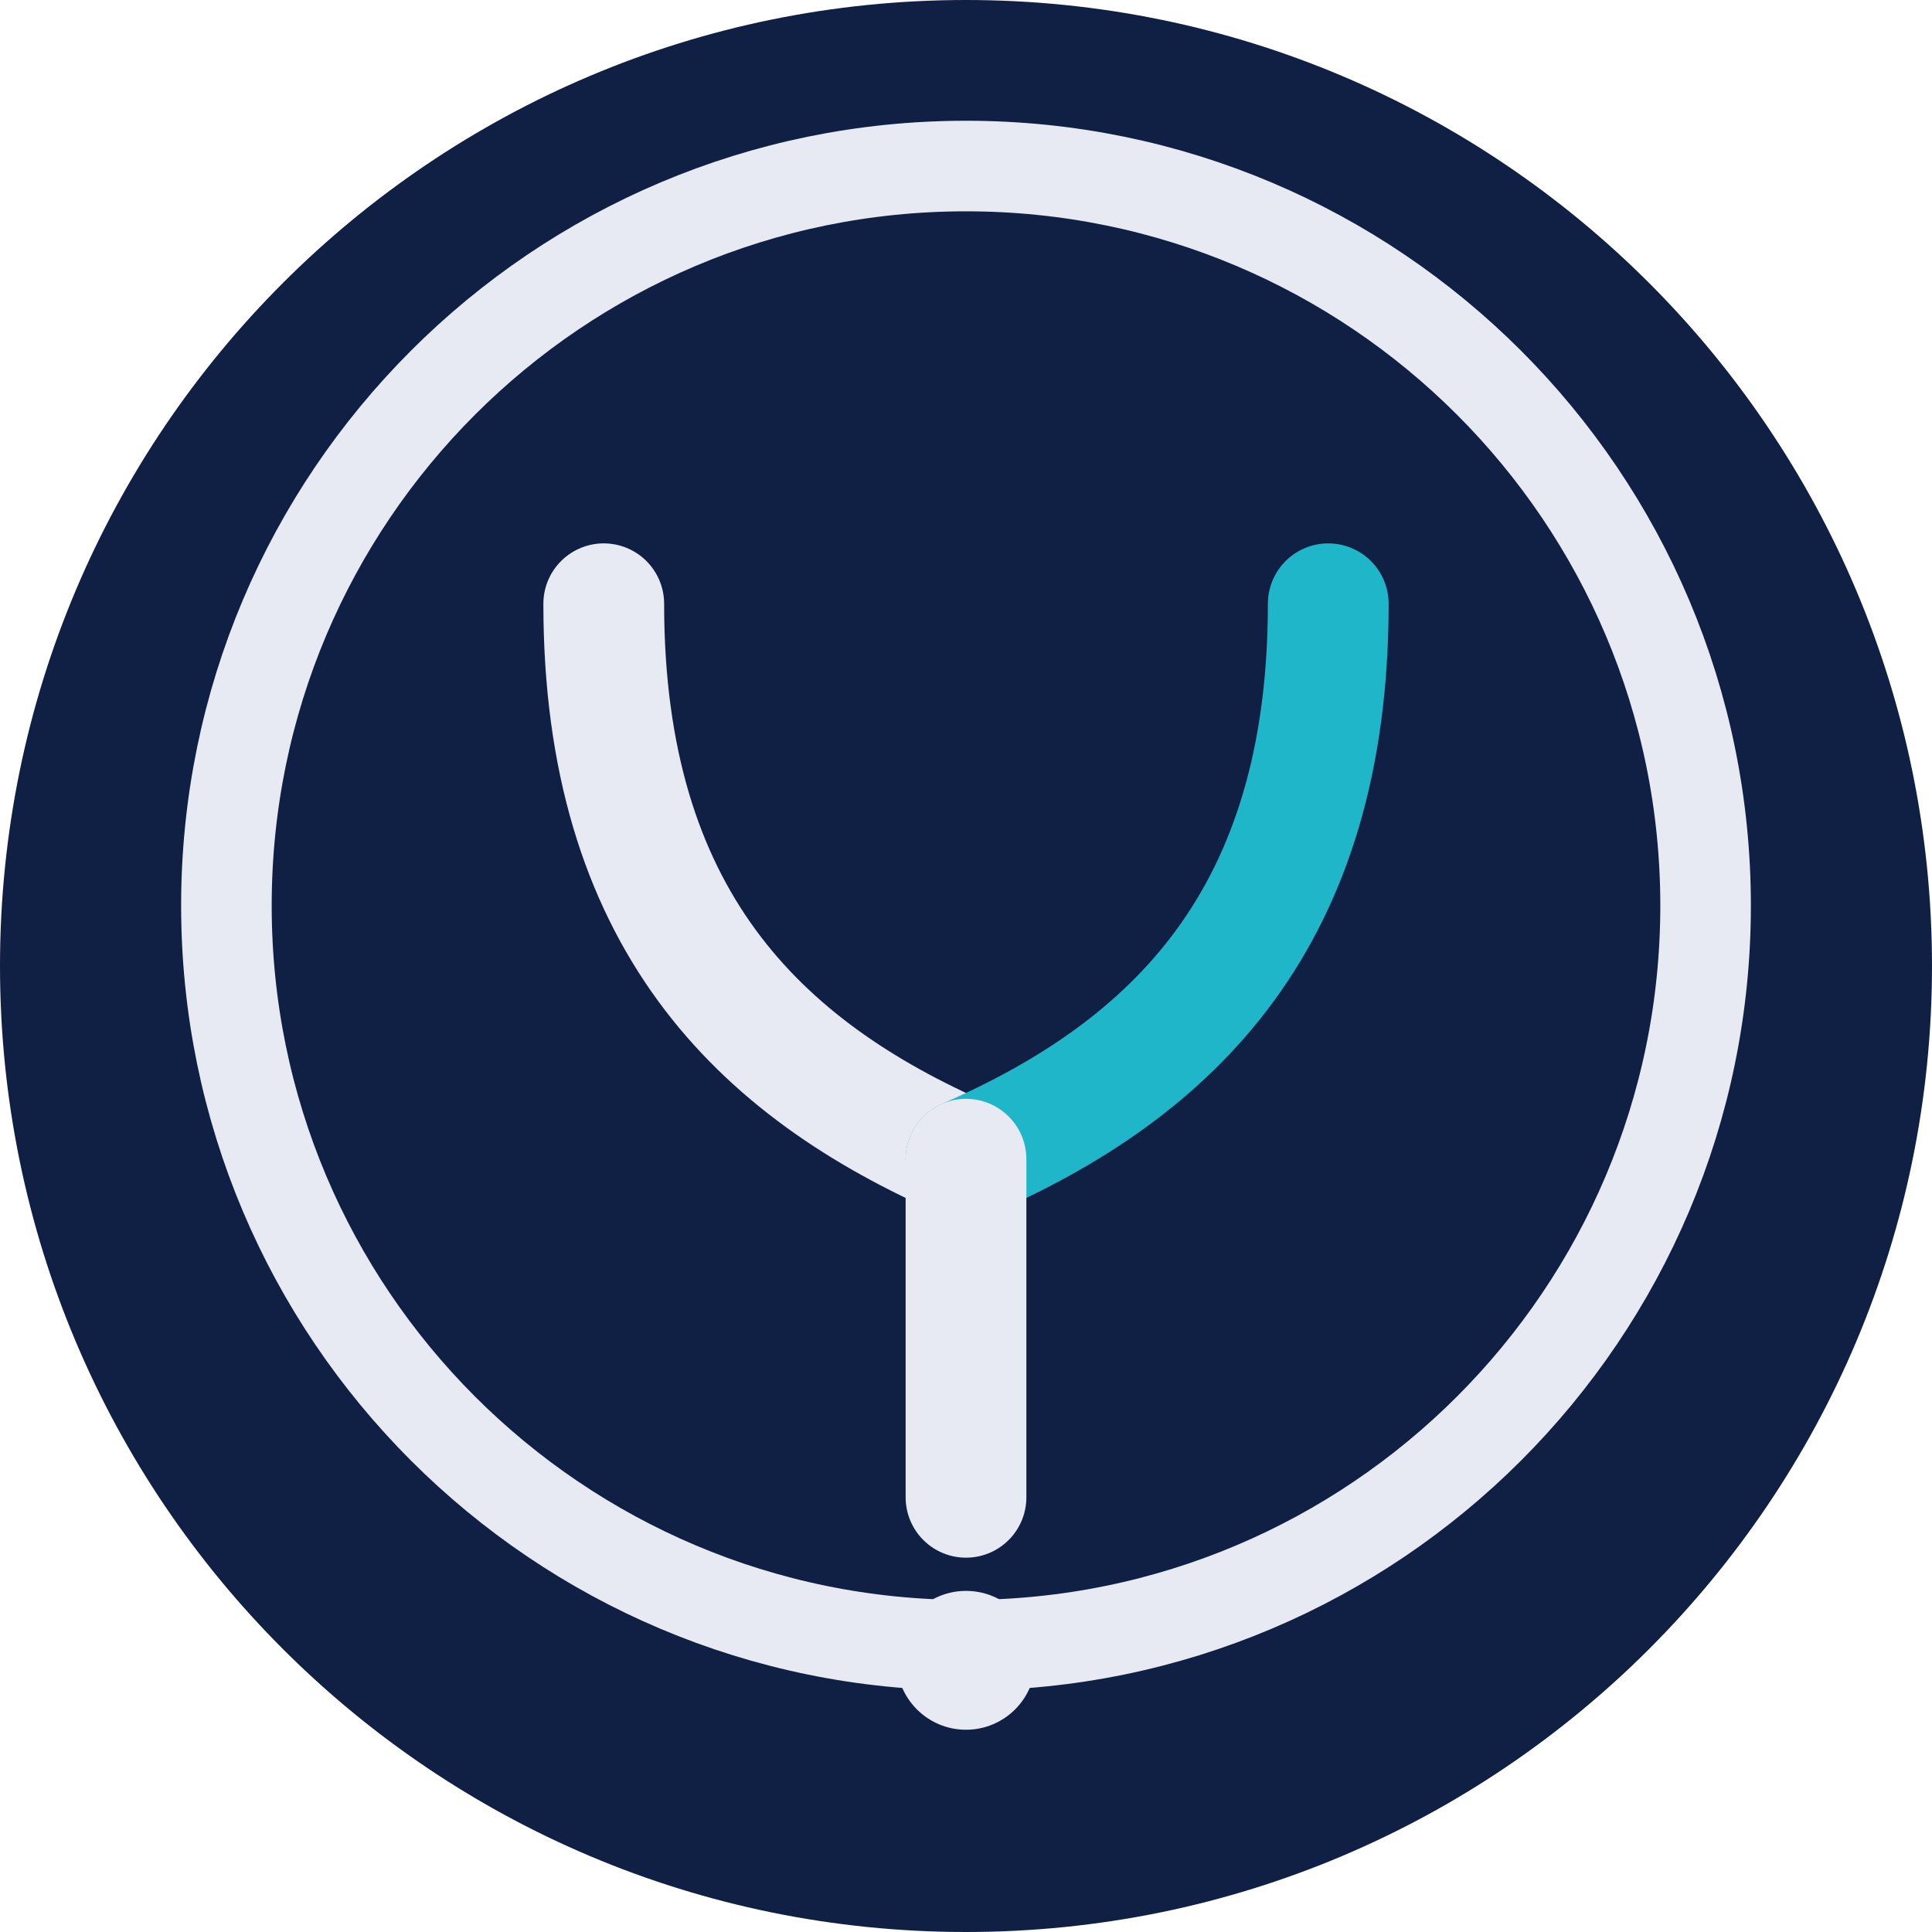
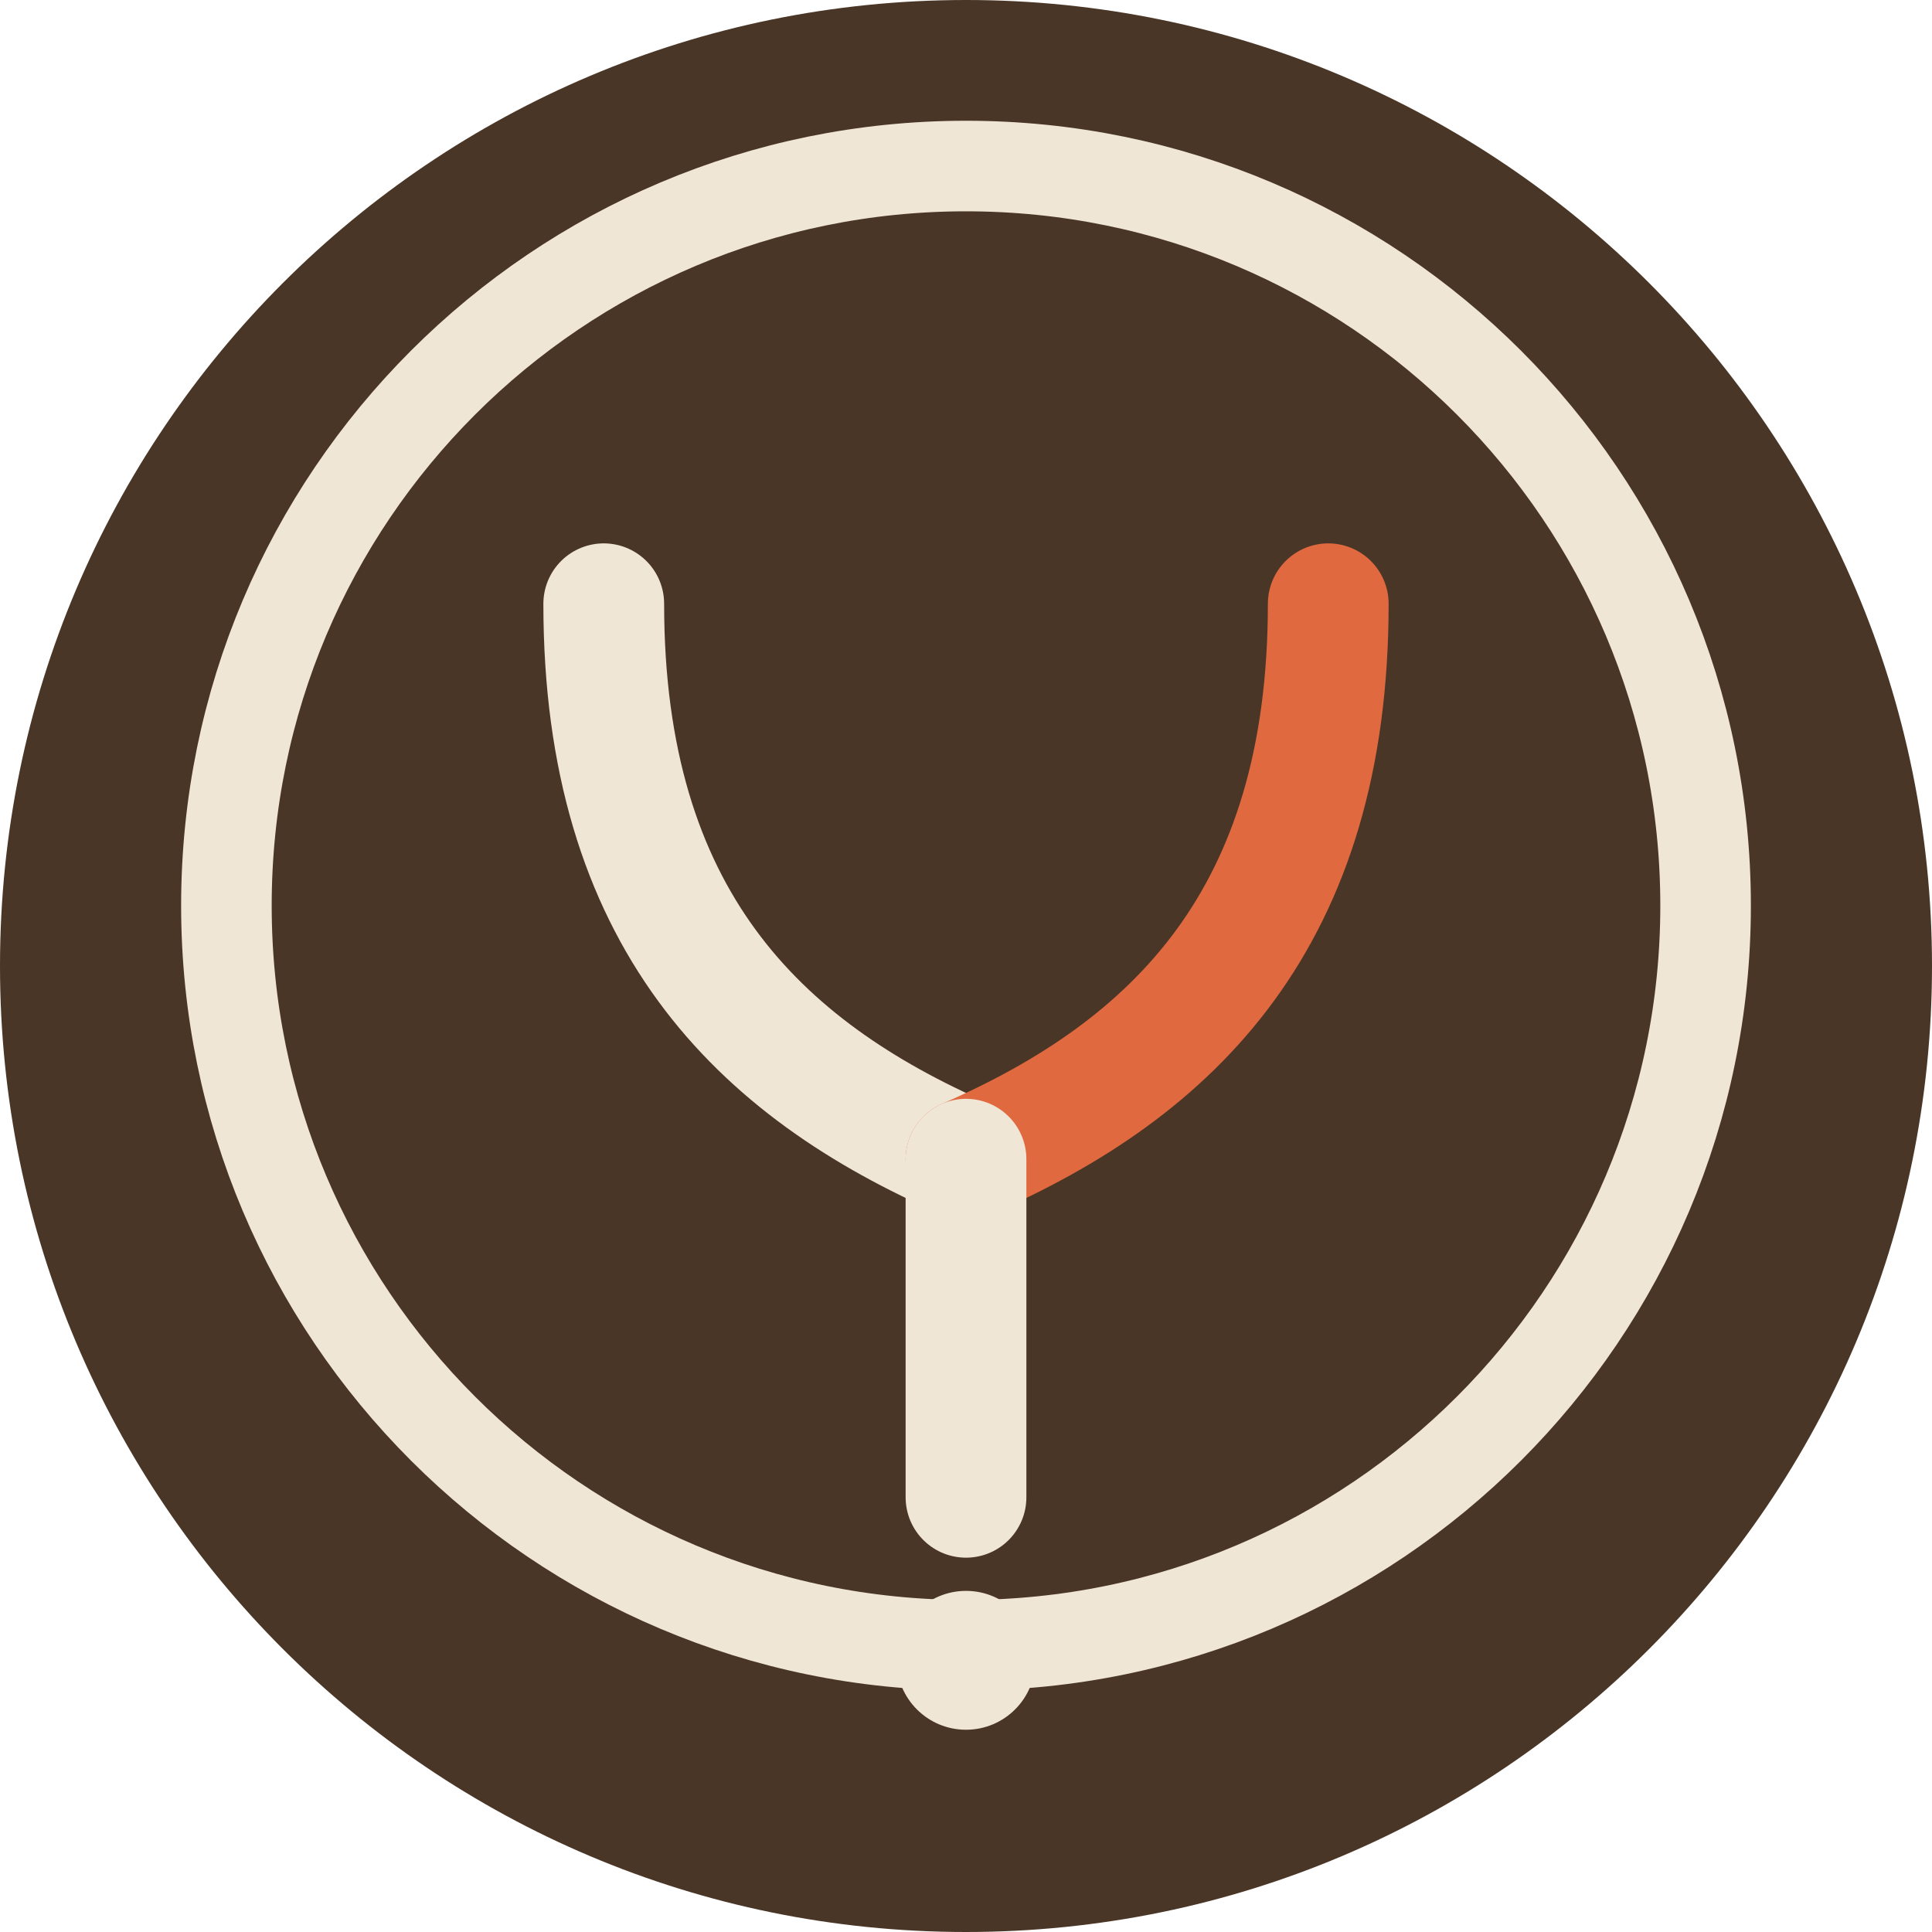
<svg xmlns="http://www.w3.org/2000/svg" width="64" height="64" viewBox="0 0 64 64" fill="none">
-   <circle cx="32" cy="32" r="32" fill="#0F2044" />
-   <circle cx="32" cy="30" r="24.5" stroke="#E7EAF2" stroke-width="3" />
-   <path d="M20,20 C20,30.4 25.1,35.4 32,38.4" stroke="#E7EAF2" stroke-width="4" stroke-linecap="round" fill="none" />
-   <path d="M44,20 C44,30.4 38.9,35.4 32,38.4" stroke="#1FB6C9" stroke-width="4" stroke-linecap="round" fill="none" />
-   <path d="M32,38.4 L32,49.6" stroke="#E7EAF2" stroke-width="4" stroke-linecap="round" />
-   <circle cx="32" cy="55" r="2.3" fill="#E7EAF2" />
+   <circle cx="32" cy="32" r="32" fill="#4A3626" />
+   <circle cx="32" cy="30" r="24.5" stroke="#F0E6D6" stroke-width="3" />
+   <path d="M20,20 C20,30.4 25.1,35.4 32,38.4" stroke="#F0E6D6" stroke-width="4" stroke-linecap="round" fill="none" />
+   <path d="M44,20 C44,30.4 38.9,35.4 32,38.4" stroke="#E0693F" stroke-width="4" stroke-linecap="round" fill="none" />
+   <path d="M32,38.4 L32,49.6" stroke="#F0E6D6" stroke-width="4" stroke-linecap="round" />
+   <circle cx="32" cy="55" r="2.3" fill="#F0E6D6" />
</svg>
